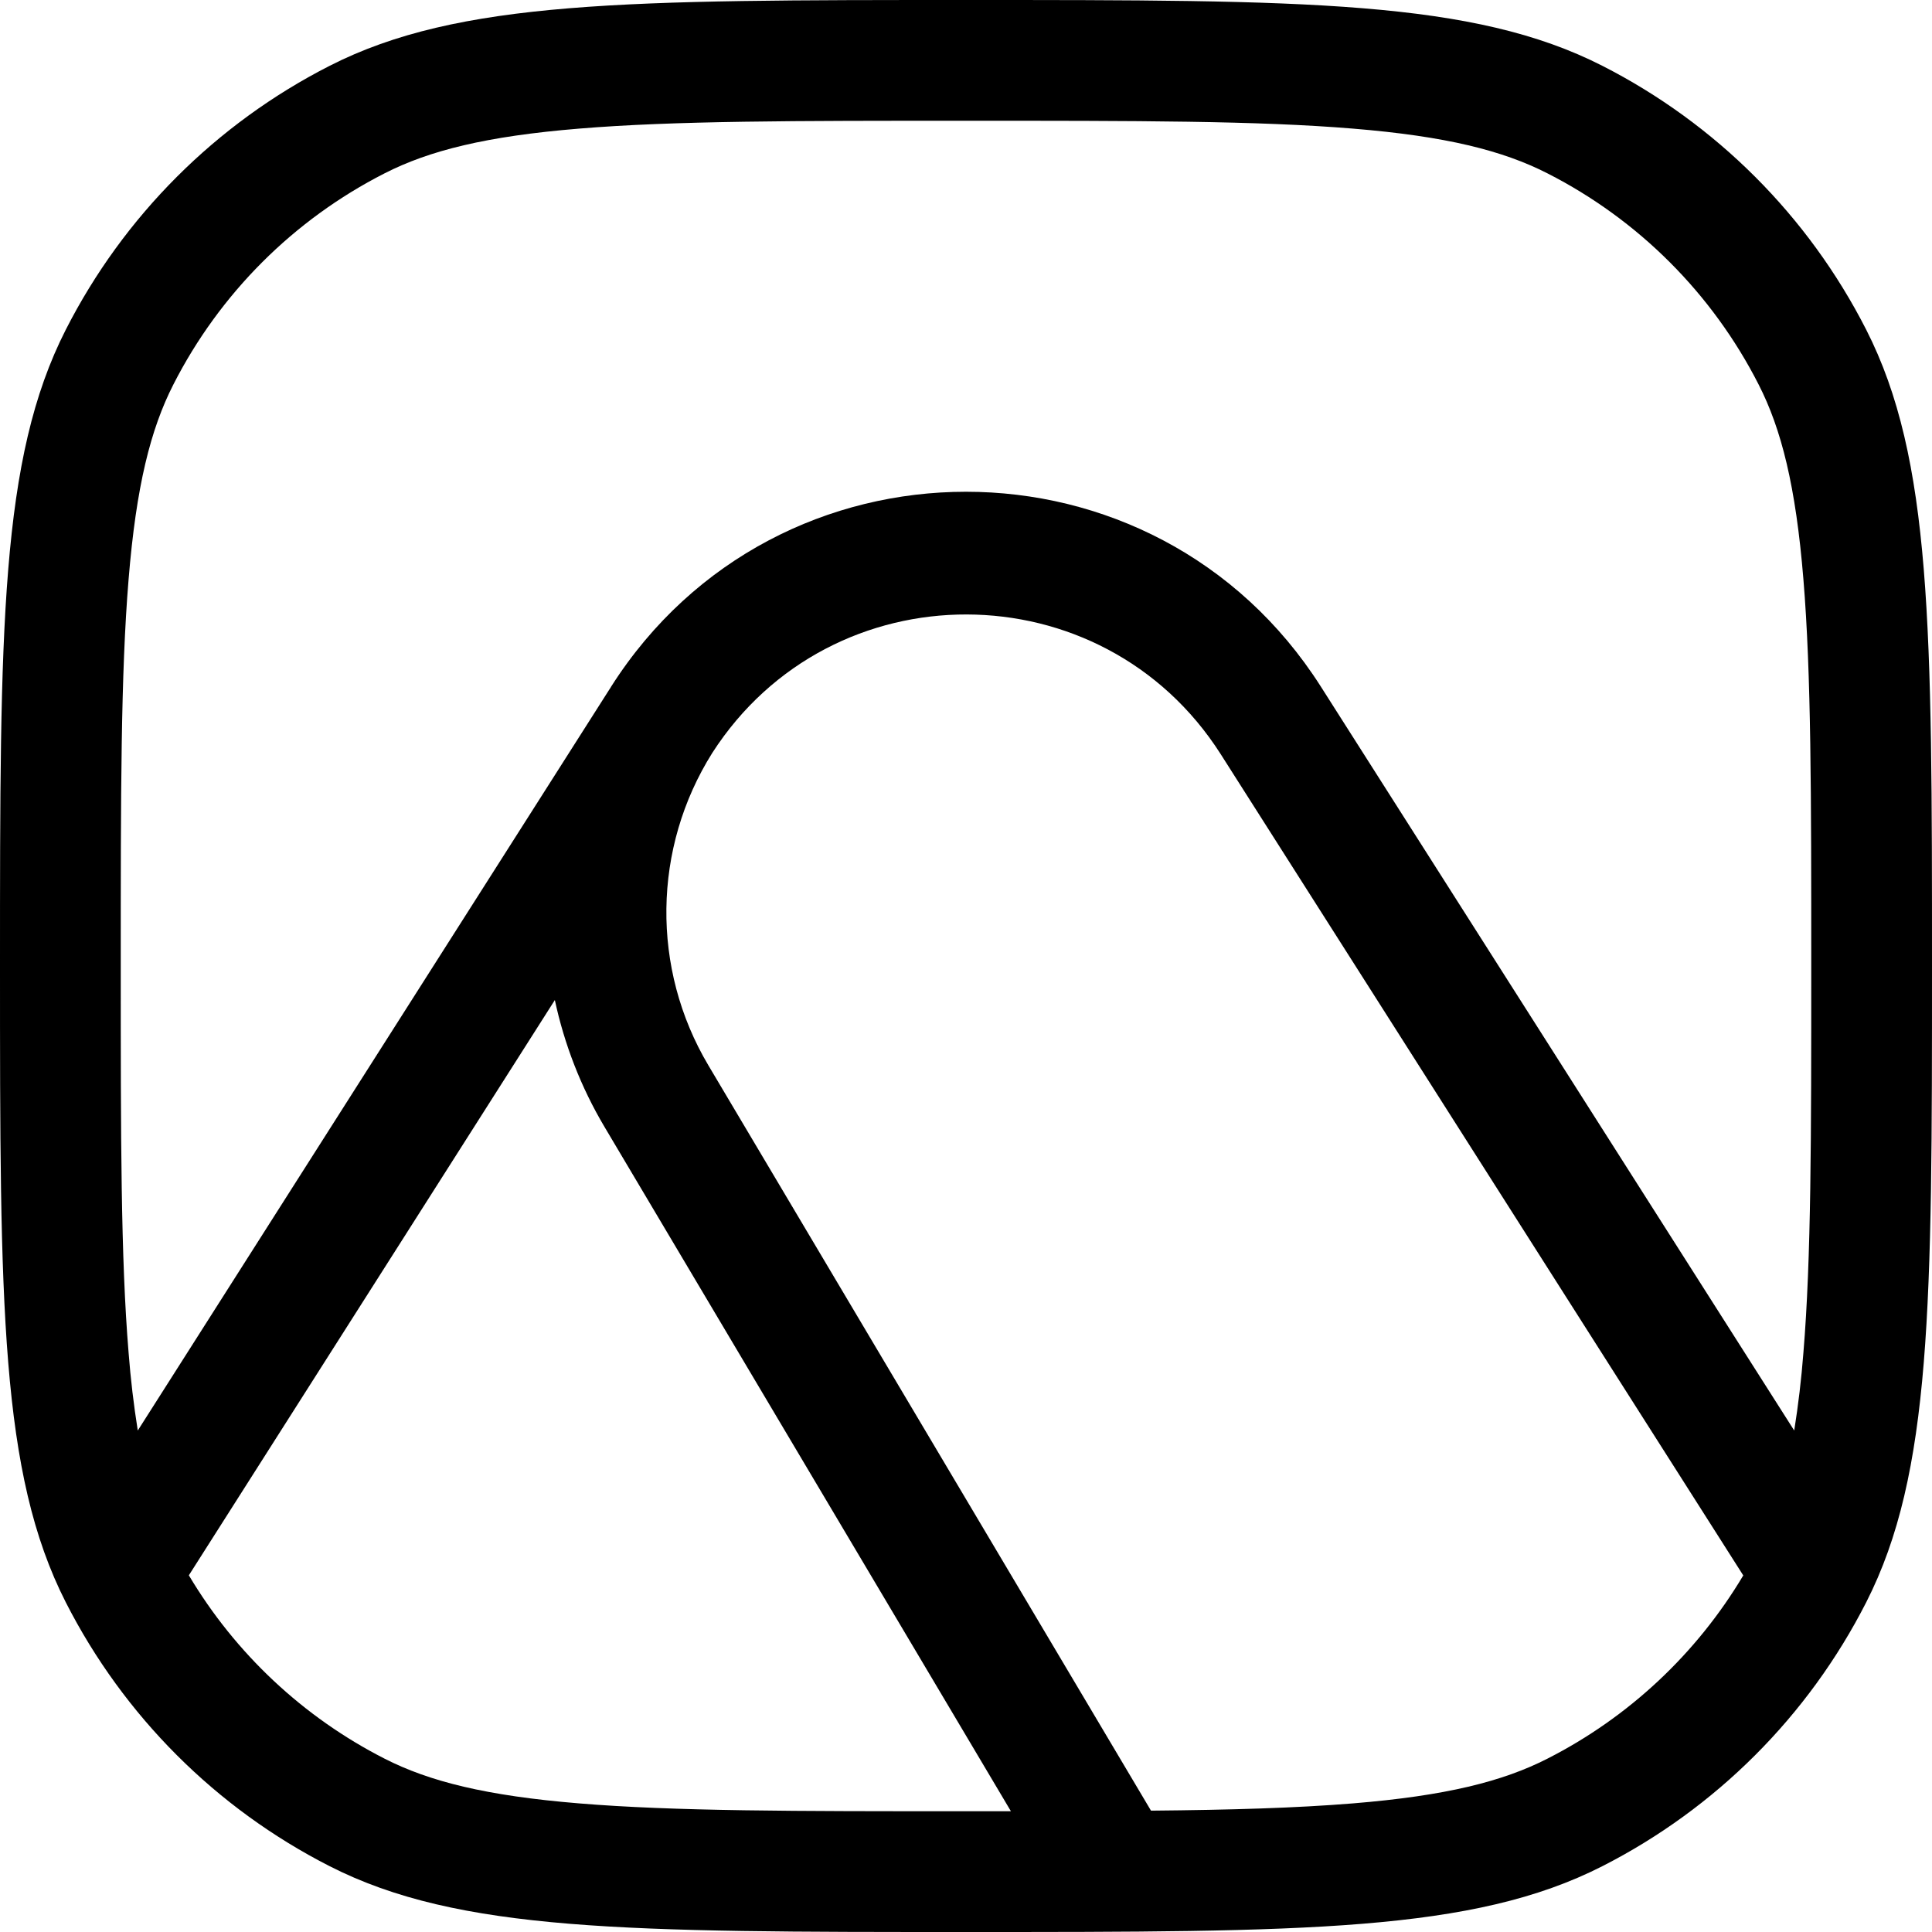
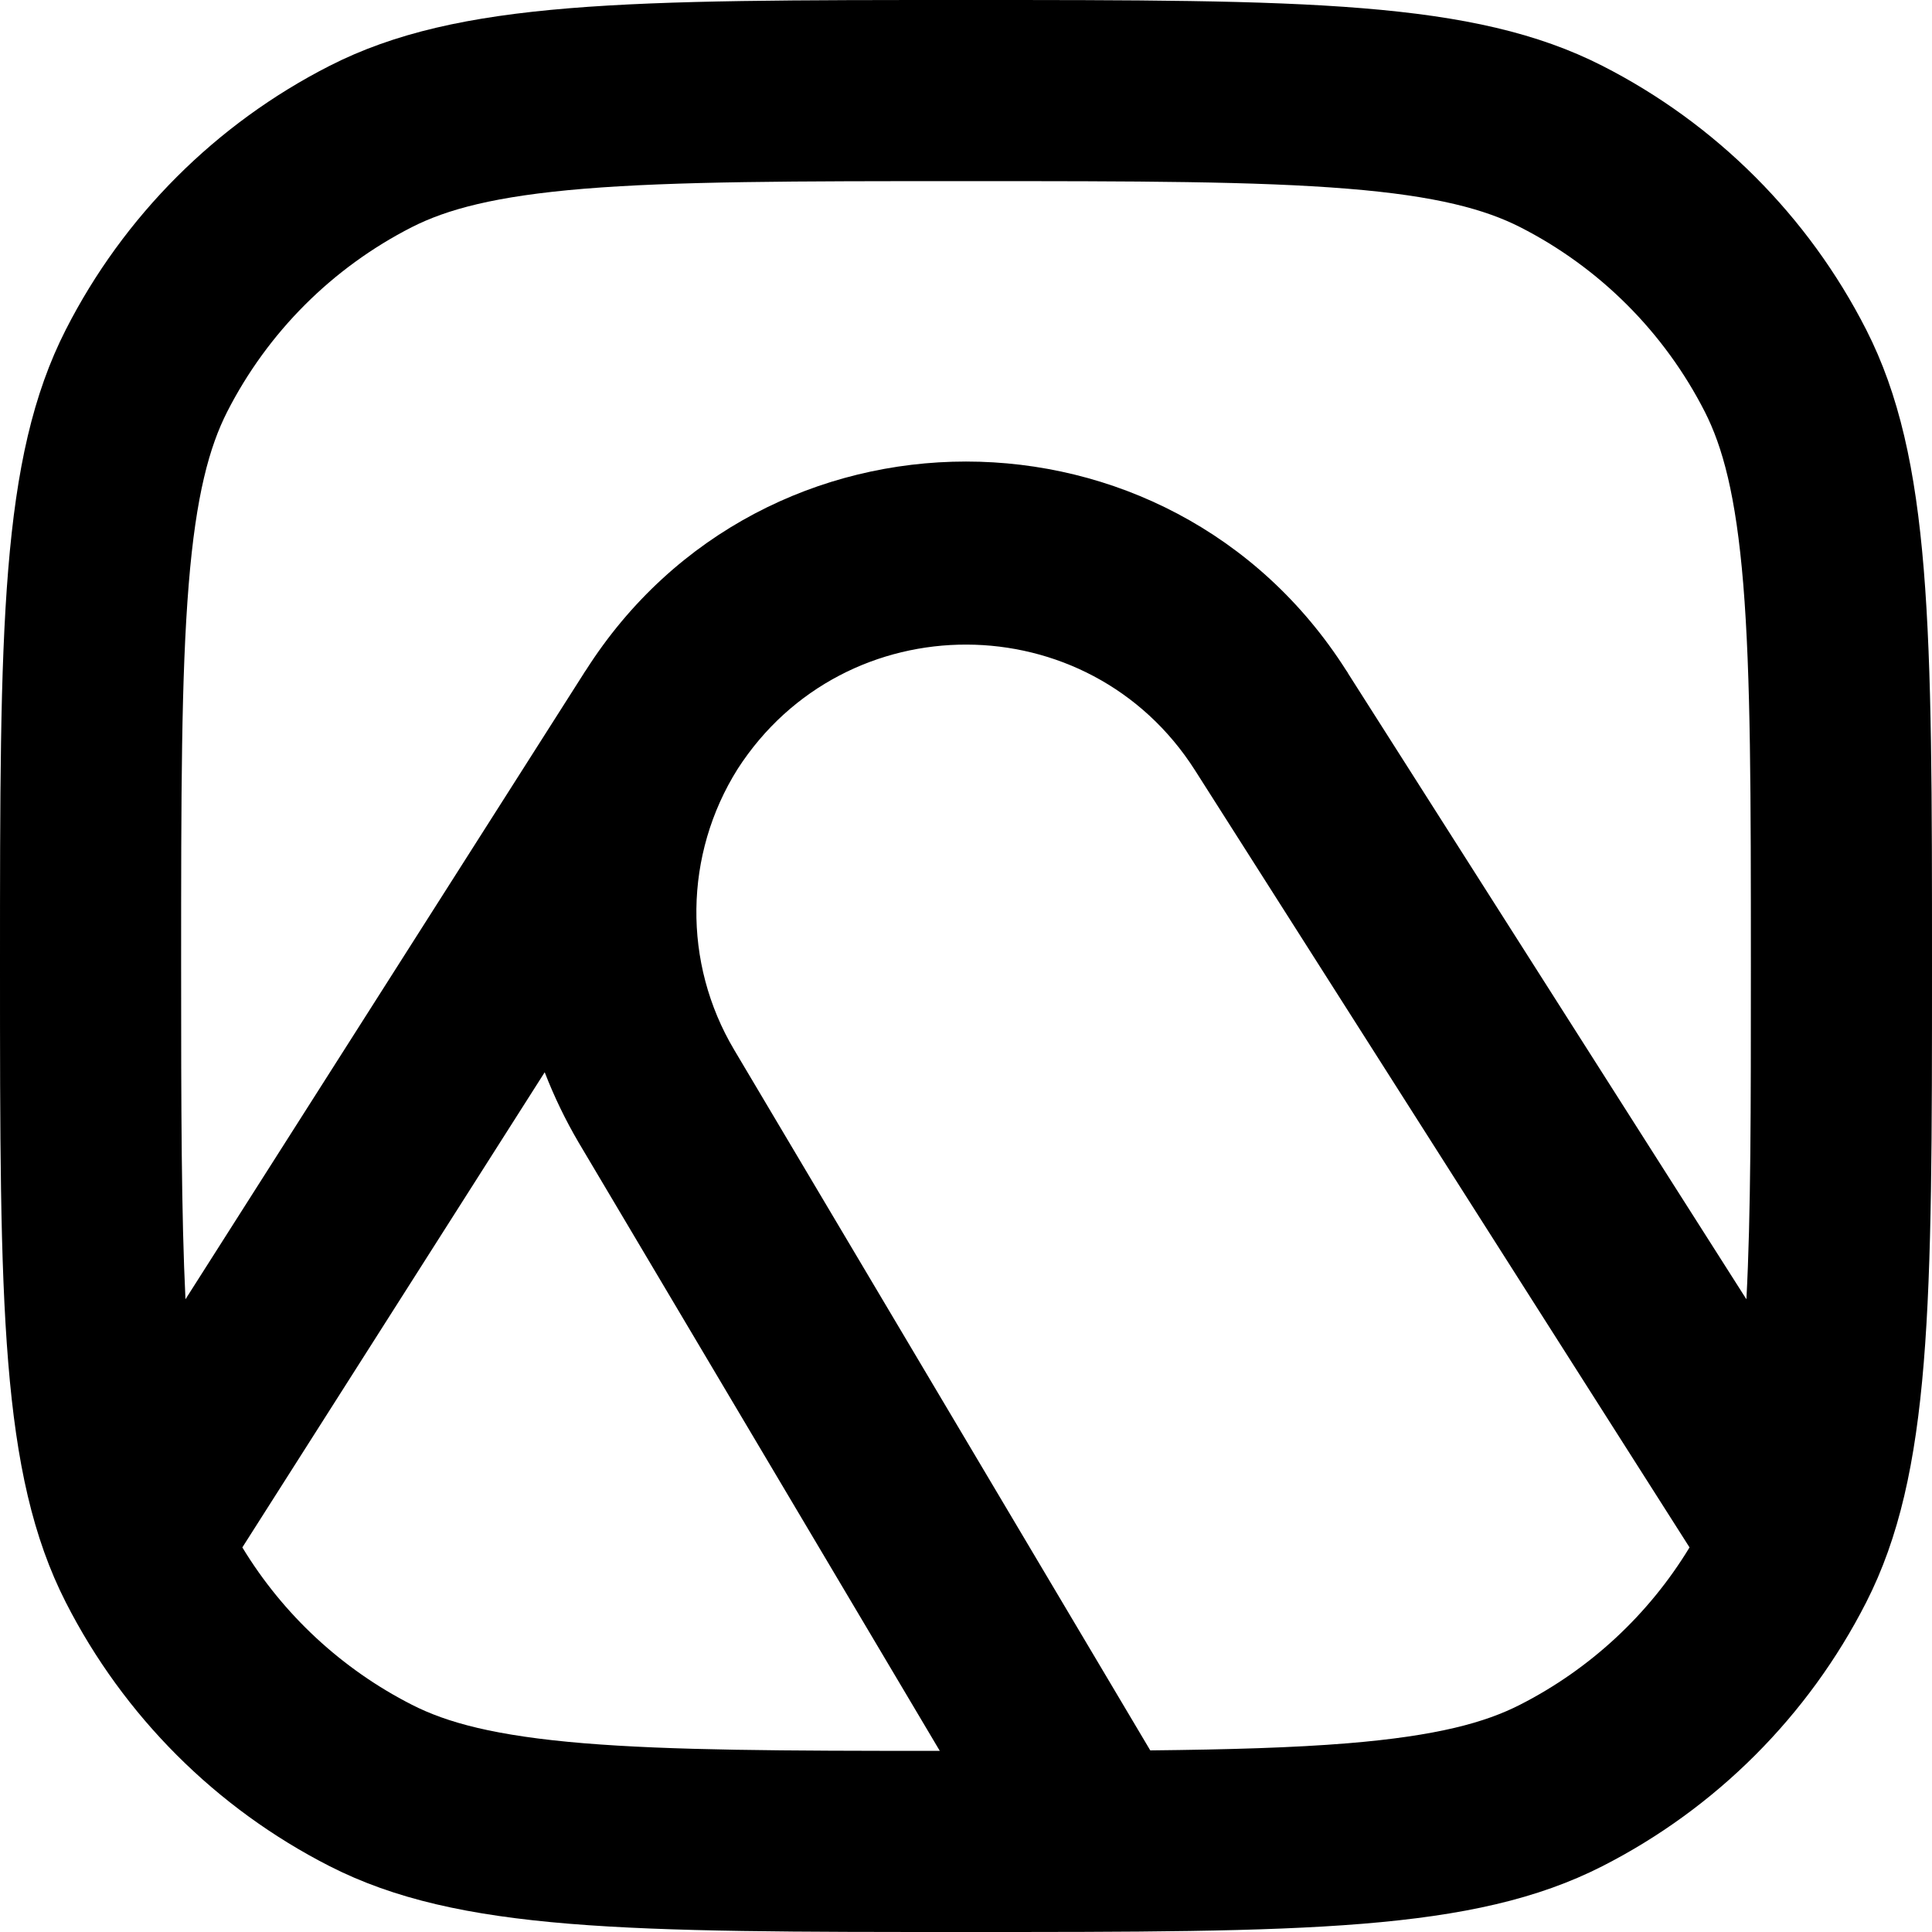
<svg xmlns="http://www.w3.org/2000/svg" fill="currentColor" class="vi" viewBox="0 0 16 16">
-   <path d="M.545 2.73C0 3.8 0 5.2 0 8s0 4.2.545 5.27a5 5 0 0 0 2.185 2.185C3.8 16 5.2 16 8 16s4.2 0 5.27-.545a5 5 0 0 0 2.185-2.185C16 12.2 16 10.8 16 8s0-4.2-.545-5.27A5 5 0 0 0 13.27.545C12.2 0 10.8 0 8 0S3.8 0 2.73.545A5 5 0 0 0 .545 2.73m4.252 12.205c-.771-.063-1.243-.182-1.613-.371a4 4 0 0 1-1.62-1.518l3.031-4.764c.078.364.215.72.411 1.05L8.372 15H8c-1.417 0-2.419 0-3.203-.065m.258-9.238-.008.012-3.906 6.138a8 8 0 0 1-.076-.644C1 10.419 1 9.417 1 8s0-2.419.065-3.203c.063-.771.182-1.243.371-1.613a4 4 0 0 1 1.748-1.748c.37-.189.842-.308 1.613-.371C5.581 1 6.583 1 8 1s2.419 0 3.203.065c.772.063 1.243.182 1.613.371a4 4 0 0 1 1.748 1.748c.189.37.308.842.371 1.613C15 5.581 15 6.583 15 8s0 2.419-.065 3.203a8 8 0 0 1-.076.644l-3.921-6.162c-1.369-2.15-4.507-2.15-5.876 0zm9.382 7.35a4 4 0 0 1-1.621 1.517c-.37.189-.841.308-1.613.371-.466.038-1.01.054-1.671.06L5.866 8.822c-.475-.8-.462-1.8.033-2.587.986-1.532 3.229-1.528 4.21.01z" />
+   <path fill-rule="evenodd" d="M9.526 14.496 6.08 8.694a2.23 2.23 0 0 1 .029-2.326c.888-1.377 2.907-1.373 3.788.012l4.095 6.435a3.5 3.5 0 0 1-1.404 1.303c-.288.147-.686.258-1.427.319-.452.037-.981.052-1.636.059m-1.742.004L4.791 9.46a4 4 0 0 1-.28-.58l-2.504 3.935a3.5 3.5 0 0 0 1.404 1.303c.288.147.686.258 1.427.319.72.059 1.637.063 2.946.063m-2.94-8.938-.008.013-3.3 5.185C1.502 10.062 1.5 9.185 1.5 8c0-1.425.001-2.403.063-3.162.06-.74.172-1.139.318-1.427a3.5 3.5 0 0 1 1.53-1.53c.288-.146.686-.257 1.427-.318C5.597 1.501 6.575 1.5 8 1.5s2.403.001 3.162.063c.74.06 1.139.172 1.427.318a3.5 3.5 0 0 1 1.53 1.53c.146.288.257.686.318 1.427.062.759.063 1.737.063 3.162 0 1.185 0 2.062-.037 2.76l-3.3-5.185v-.002l-.015-.022c-1.466-2.305-4.83-2.305-6.296 0zM.545 2.73C0 3.8 0 5.2 0 8s0 4.2.545 5.27a5 5 0 0 0 2.185 2.185C3.8 16 5.2 16 8 16s4.2 0 5.27-.545a5 5 0 0 0 2.185-2.185C16 12.2 16 10.8 16 8s0-4.2-.545-5.27A5 5 0 0 0 13.27.545C12.2 0 10.8 0 8 0S3.8 0 2.73.545A5 5 0 0 0 .545 2.73" />
</svg>
